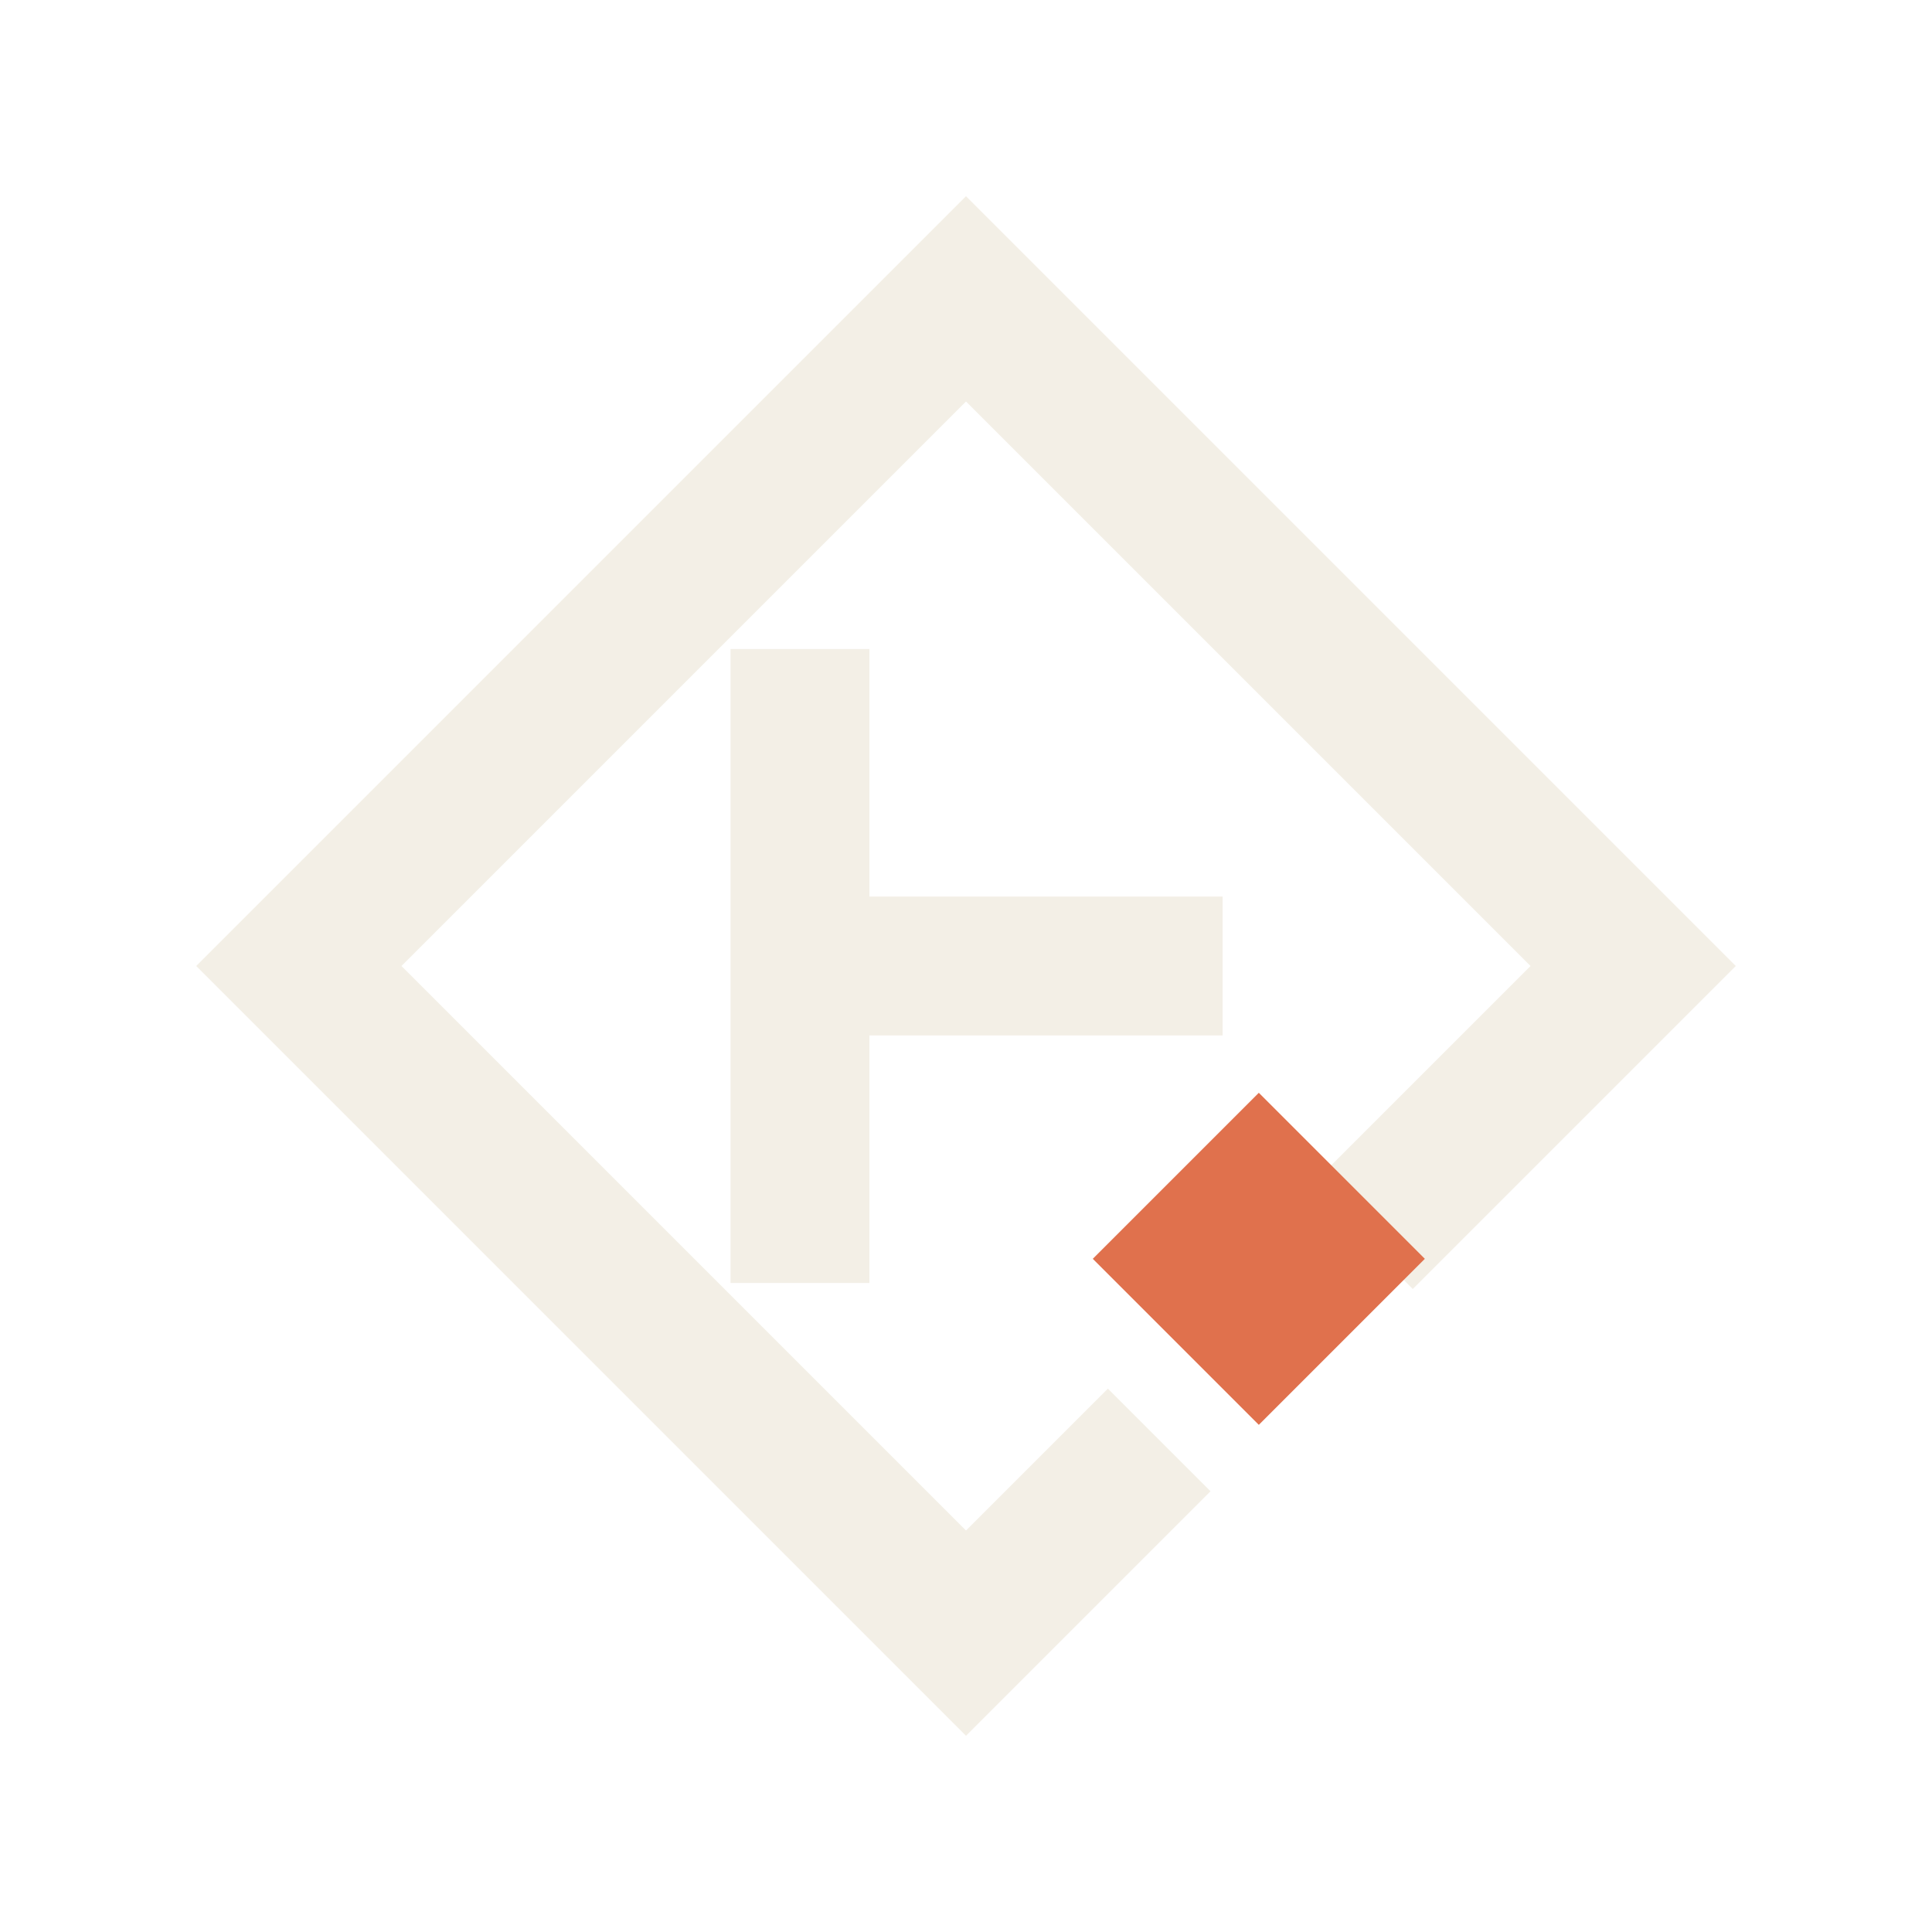
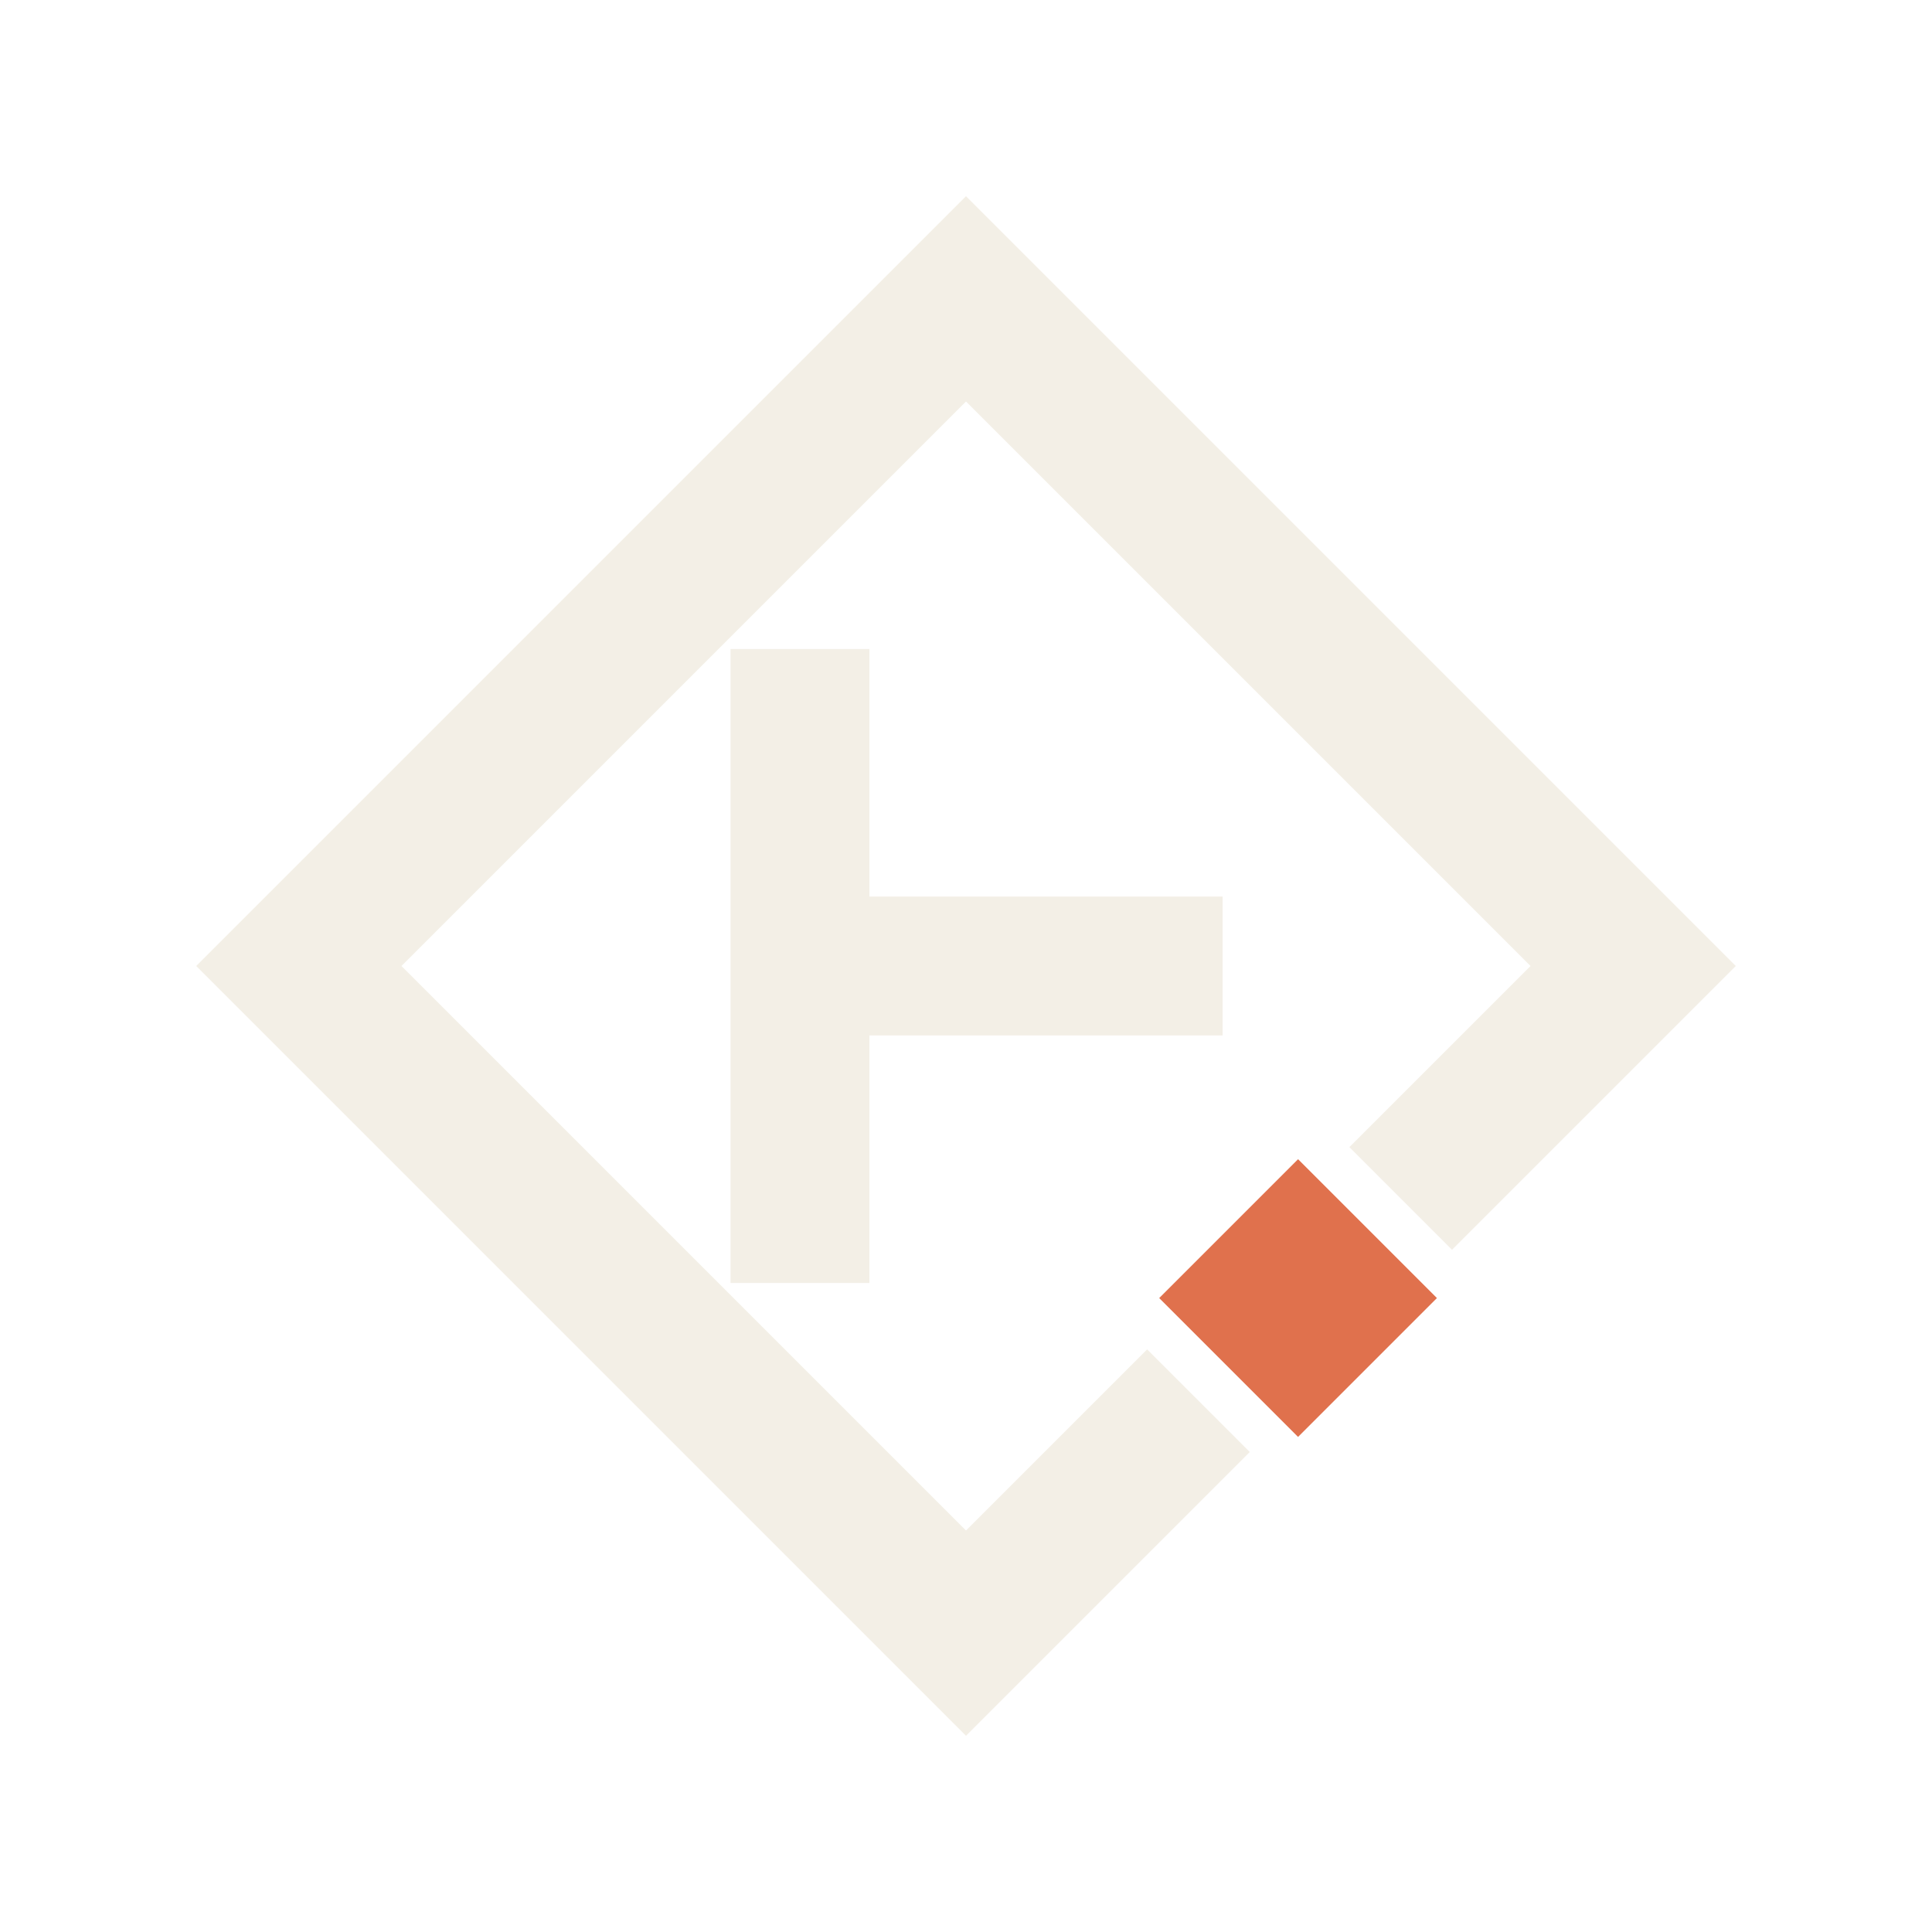
<svg xmlns="http://www.w3.org/2000/svg" viewBox="0 0 64 64" fill="none">
-   <path d="M32 6.5L57.5 32L46.8 42.7L43.4 39.3L50.7 32L32 13.3L13.3 32L32 50.7L36.7 46L40.1 49.4L32 57.5L6.5 32L32 6.5Z" fill="#f3efe6" />
+   <path d="M32 6.5L57.5 32L48.1 41.4L44.7 38L50.7 32L32 13.3L13.3 32L32 50.7L38 44.7L41.4 48.1L32 57.5L6.5 32L32 6.5Z" fill="#f3efe6" />
  <path d="M24.2 21.5H28.8V42.5H24.2V21.5Z" fill="#f3efe6" />
  <path d="M28.8 29.7H40.5V34.3H28.8V29.7Z" fill="#f3efe6" />
-   <path d="M41.7 36.2L47.2 41.7L41.7 47.2L36.2 41.7L41.7 36.2Z" fill="#e0714d" />
+   <path d="M43 38.4L47.6 43L43 47.6L38.4 43L43 38.4Z" fill="#e0714d" />
</svg>
